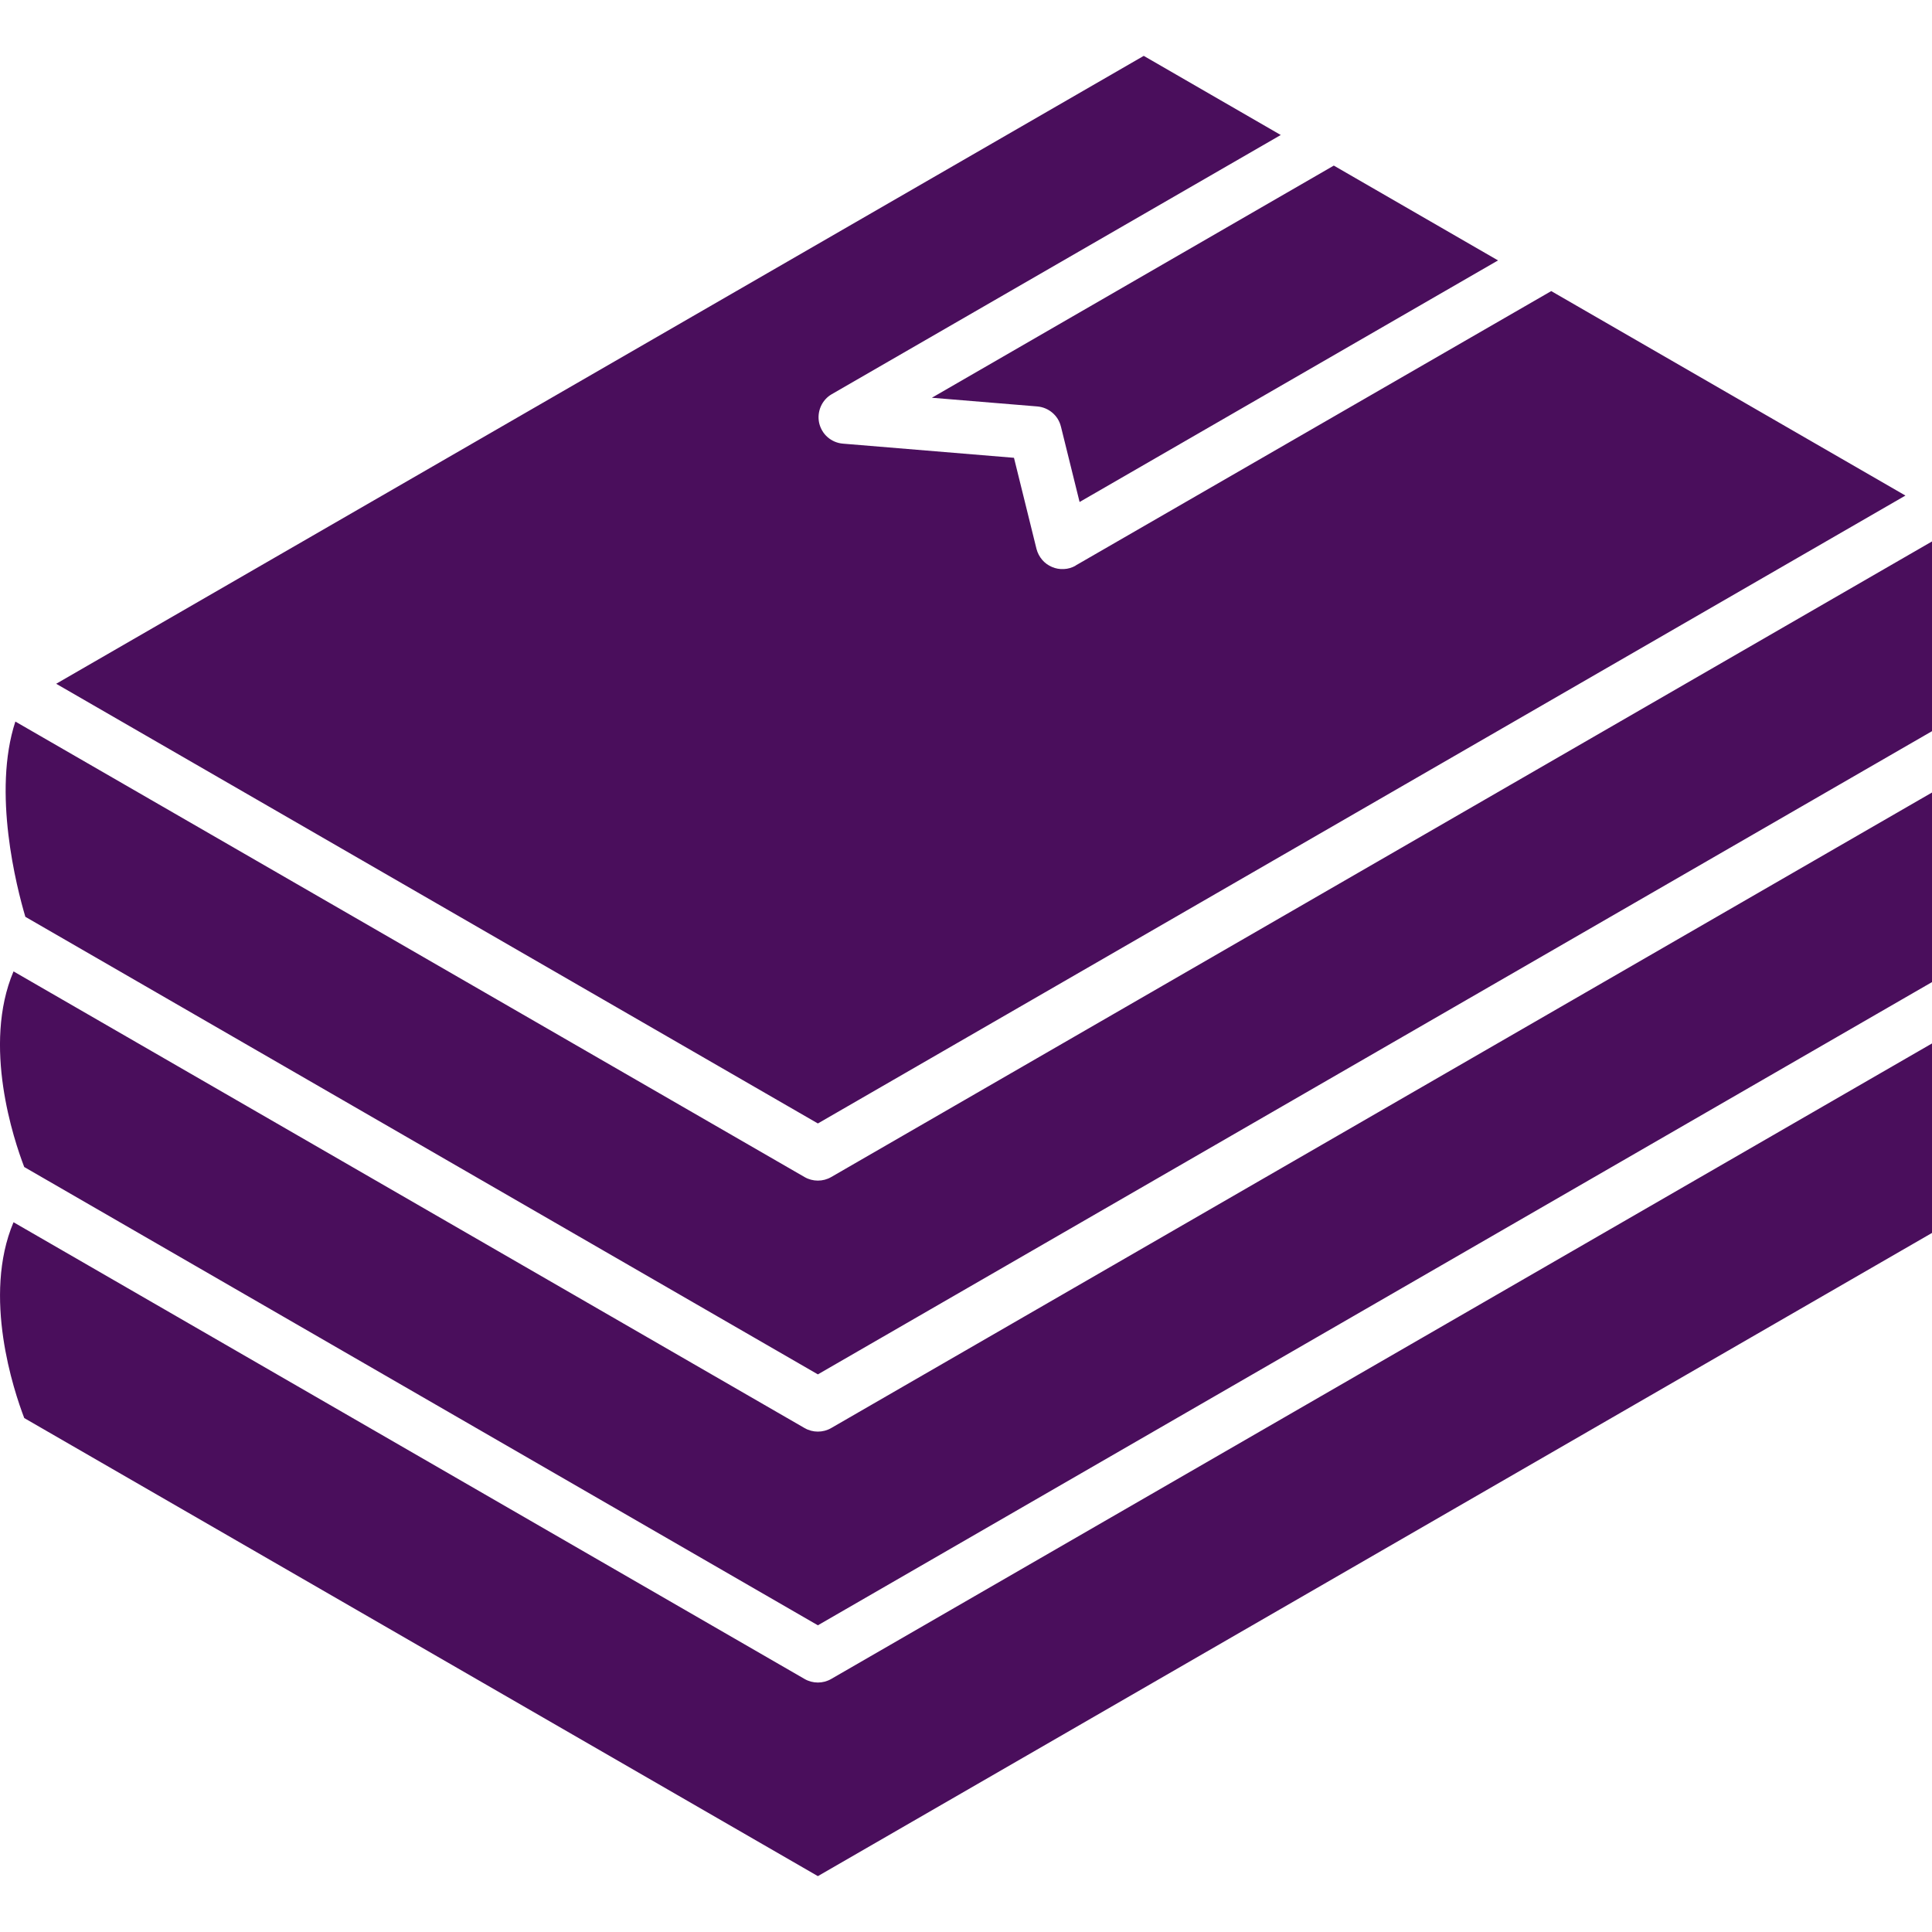
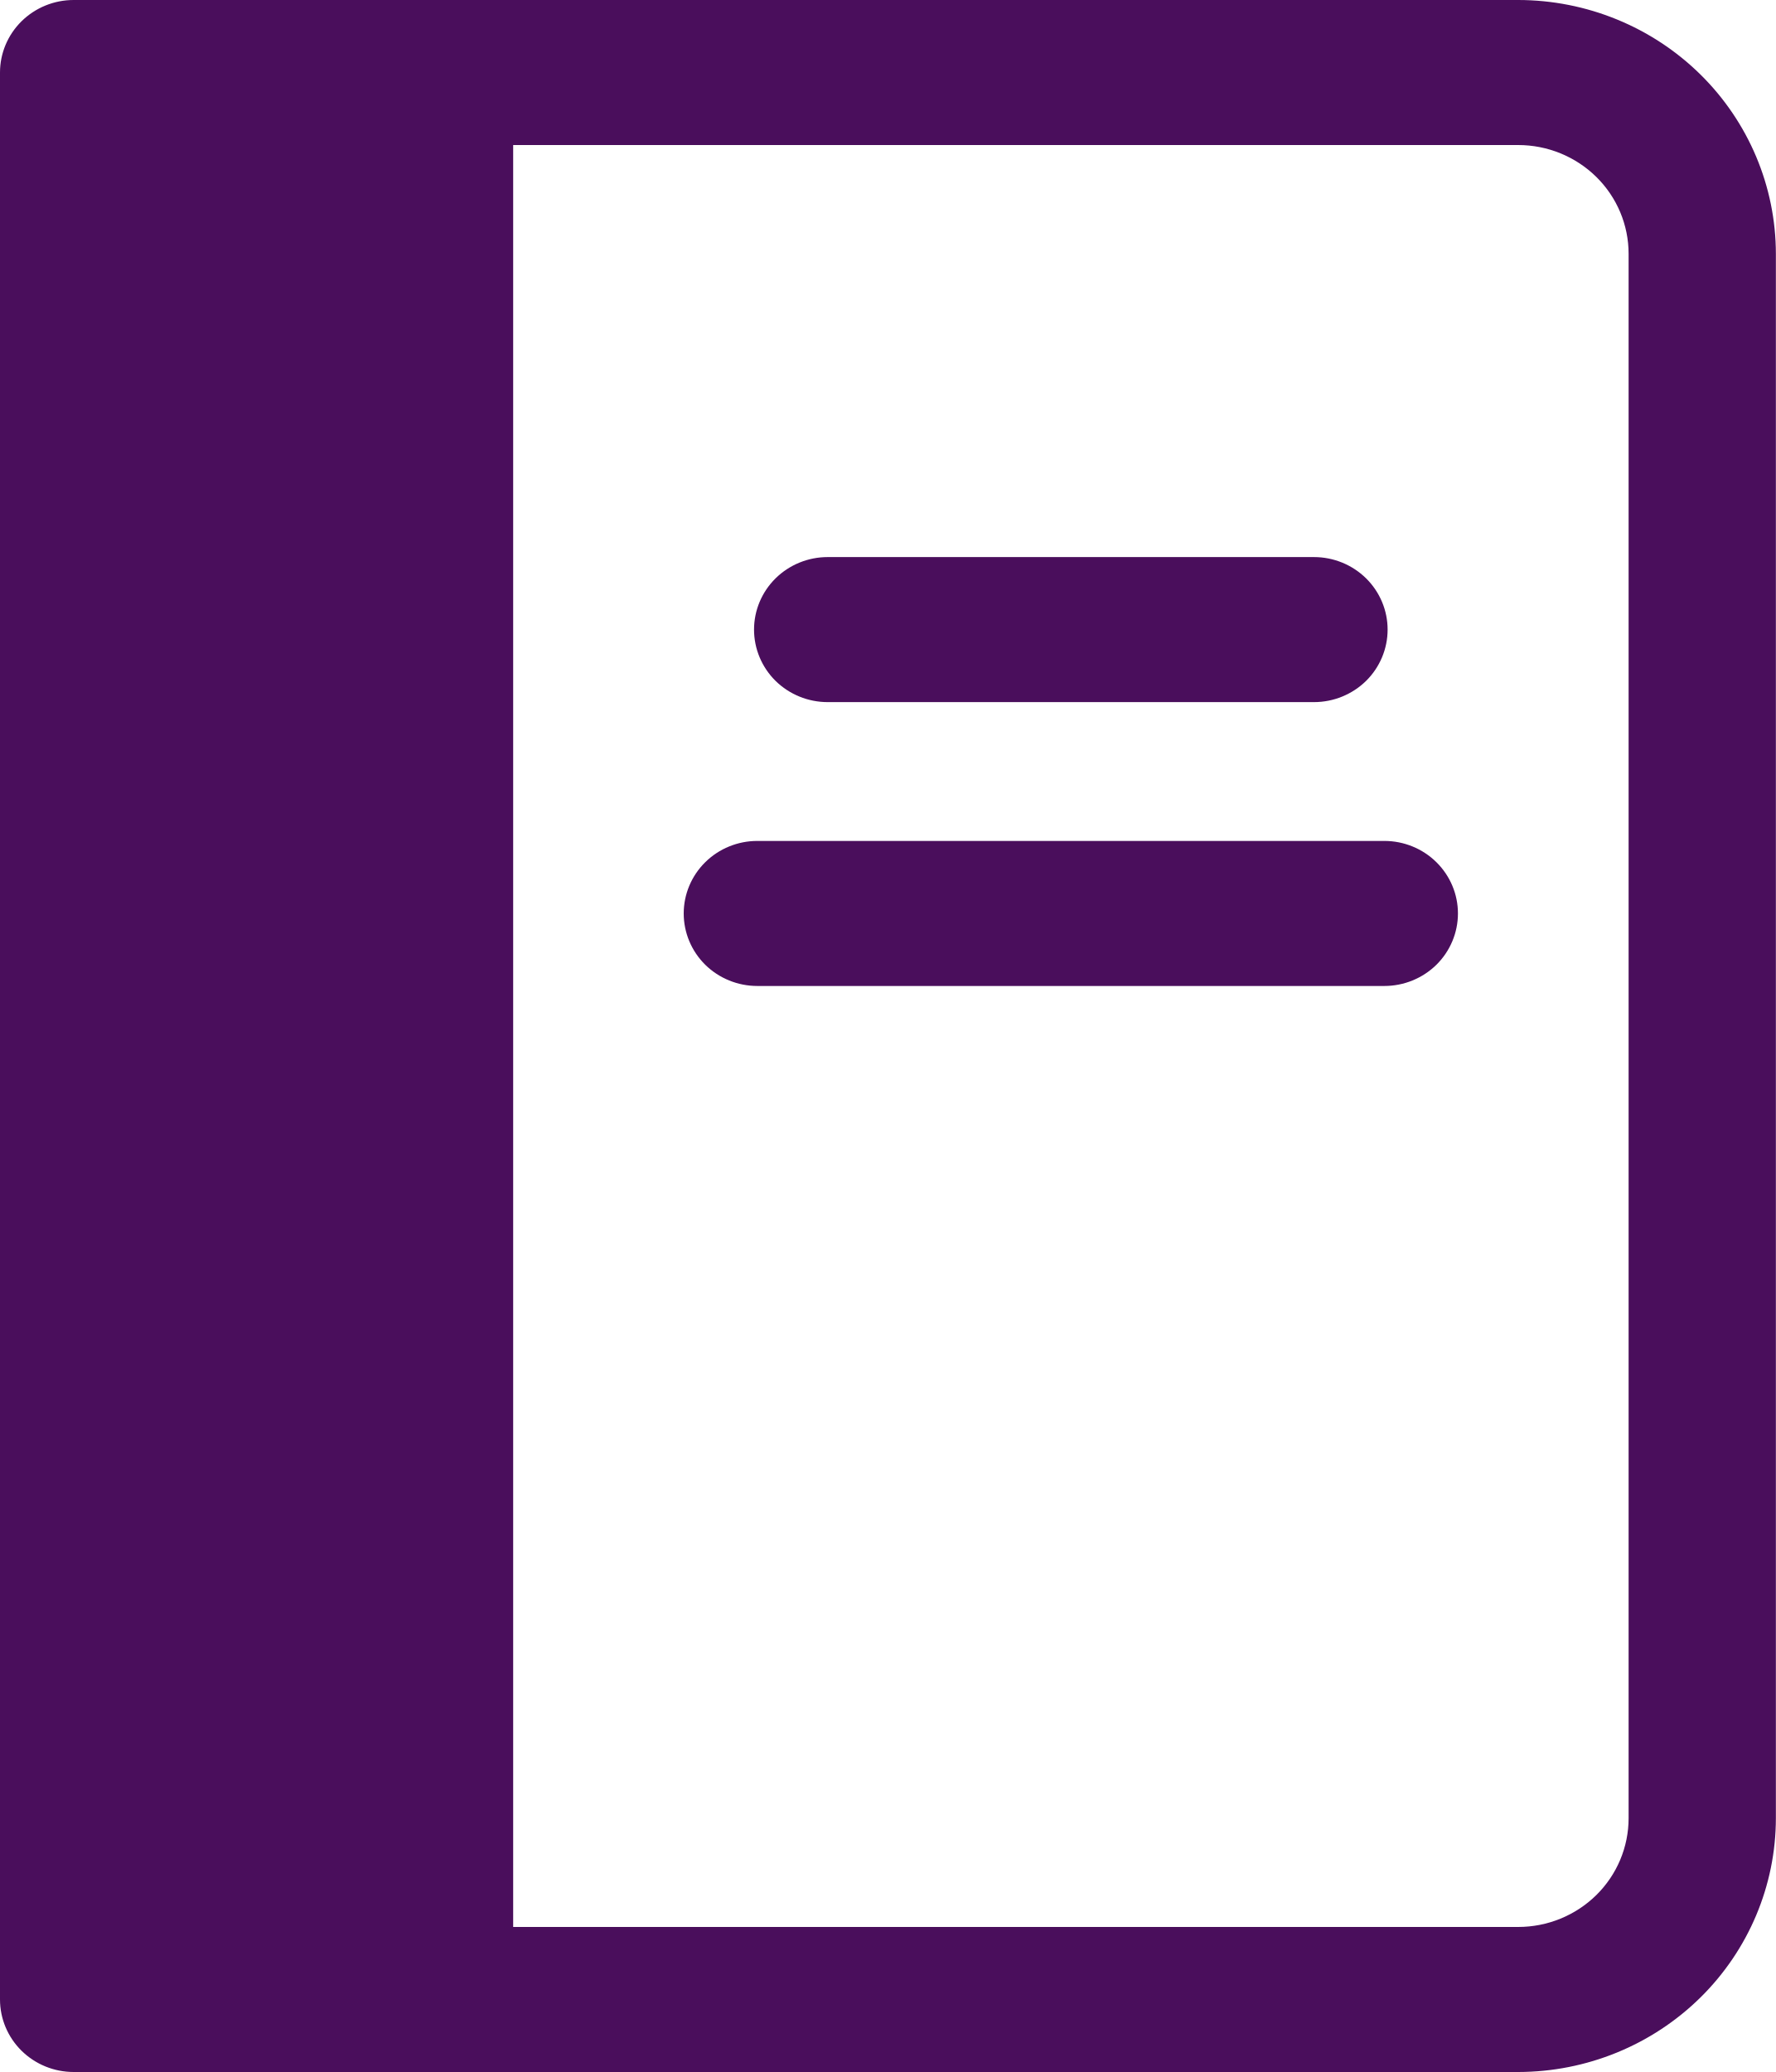
- <svg xmlns="http://www.w3.org/2000/svg" width="24" height="24" viewBox="0 0 24 24" fill="none">
-   <path d="M0.301 17.615C0.171 17.275 -0.221 16.103 0.168 15.183L9.995 20.857C10.045 20.886 10.102 20.901 10.16 20.901C10.218 20.901 10.275 20.886 10.325 20.857L24 12.962V15.316L10.16 23.306L0.3 17.615H0.301ZM0.191 8.963C-0.097 9.84 0.206 11.021 0.315 11.389L10.16 17.073L24 9.083V6.726L10.325 14.622C10.275 14.651 10.218 14.666 10.16 14.666C10.102 14.666 10.045 14.651 9.995 14.622L0.19 8.963H0.191ZM13.361 7.027C13.317 7.052 13.267 7.067 13.216 7.069C13.165 7.072 13.114 7.063 13.068 7.043C13.021 7.023 12.979 6.993 12.946 6.954C12.913 6.915 12.889 6.869 12.876 6.82L12.596 5.687L10.47 5.511C10.4 5.505 10.334 5.477 10.281 5.431C10.228 5.385 10.192 5.323 10.176 5.255C10.161 5.186 10.168 5.115 10.196 5.05C10.224 4.986 10.271 4.932 10.332 4.897L15.91 1.677L14.208 0.694L0.698 8.494L10.16 13.956L23.67 6.156L19.27 3.616L13.36 7.026L13.361 7.027ZM13.179 5.298L13.411 6.236L18.609 3.235L16.569 2.057L11.576 4.941L12.886 5.049C12.955 5.055 13.02 5.082 13.073 5.127C13.126 5.172 13.163 5.232 13.179 5.299V5.298ZM24 9.845L10.325 17.74C10.275 17.769 10.218 17.784 10.16 17.784C10.102 17.784 10.045 17.769 9.995 17.74L0.168 12.067C-0.222 12.986 0.171 14.158 0.301 14.497L10.16 20.19L24 12.2V9.844V9.845Z" fill="#4A0E5C" />
+ <svg xmlns="http://www.w3.org/2000/svg" width="30" height="35" viewBox="0 0 30 35" fill="none">
+   <path d="M25.647 0H1.244C0.914 0 0.598 0.129 0.364 0.359C0.131 0.589 0 0.9 0 1.225V33.775C0 34.1 0.131 34.411 0.364 34.641C0.598 34.871 0.914 35 1.244 35H25.647C26.801 34.999 27.907 34.547 28.724 33.743C29.54 32.939 29.999 31.849 30 30.712V4.288C29.999 3.151 29.54 2.061 28.724 1.257C27.907 0.453 26.801 0.001 25.647 0ZM27.512 30.712C27.512 31.2 27.316 31.667 26.966 32.012C26.616 32.356 26.142 32.55 25.647 32.55H8.669V2.45H25.647C26.142 2.45 26.616 2.644 26.966 2.988C27.316 3.333 27.512 3.8 27.512 4.288V30.712ZM12.738 10.635C12.738 10.31 12.869 9.999 13.102 9.769C13.336 9.539 13.652 9.41 13.982 9.41H22.197C22.527 9.41 22.843 9.539 23.077 9.769C23.31 9.999 23.441 10.31 23.441 10.635C23.441 10.96 23.31 11.272 23.077 11.502C22.843 11.731 22.527 11.86 22.197 11.86H13.982C13.652 11.86 13.336 11.731 13.102 11.502C12.869 11.272 12.738 10.96 12.738 10.635ZM24.629 15.43C24.629 15.755 24.498 16.067 24.265 16.297C24.032 16.526 23.715 16.655 23.386 16.655H12.793C12.464 16.655 12.147 16.526 11.914 16.297C11.681 16.067 11.55 15.755 11.55 15.43C11.55 15.105 11.681 14.794 11.914 14.564C12.147 14.334 12.464 14.205 12.793 14.205H23.386C23.715 14.205 24.032 14.334 24.265 14.564C24.498 14.794 24.629 15.105 24.629 15.43Z" fill="#4A0E5C" />
</svg>
